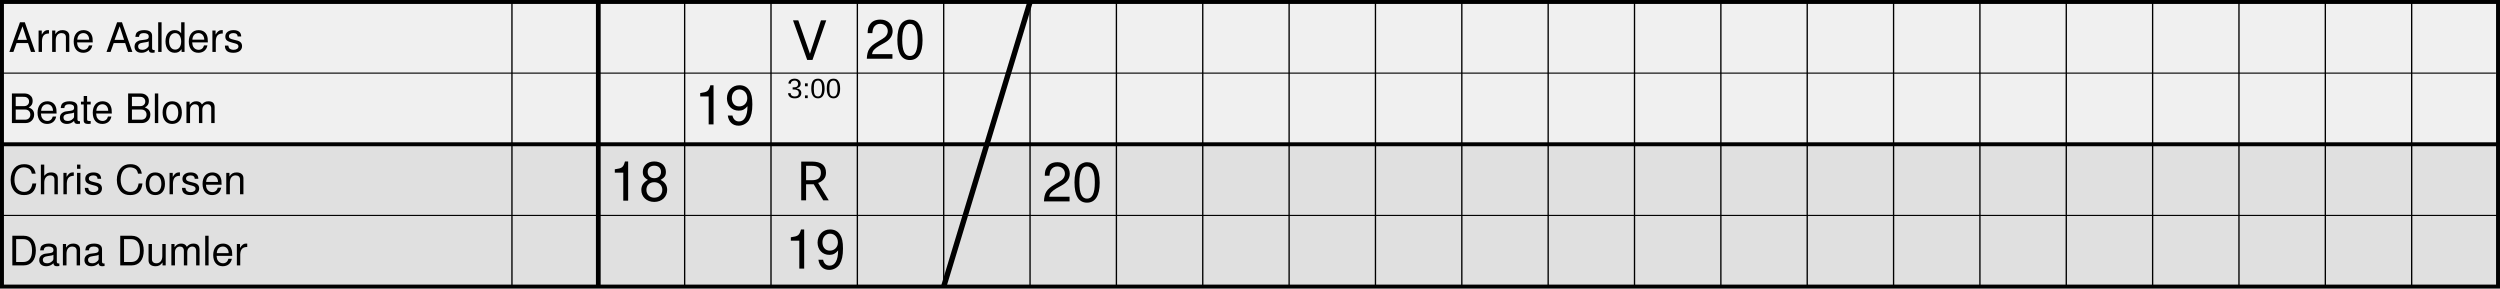
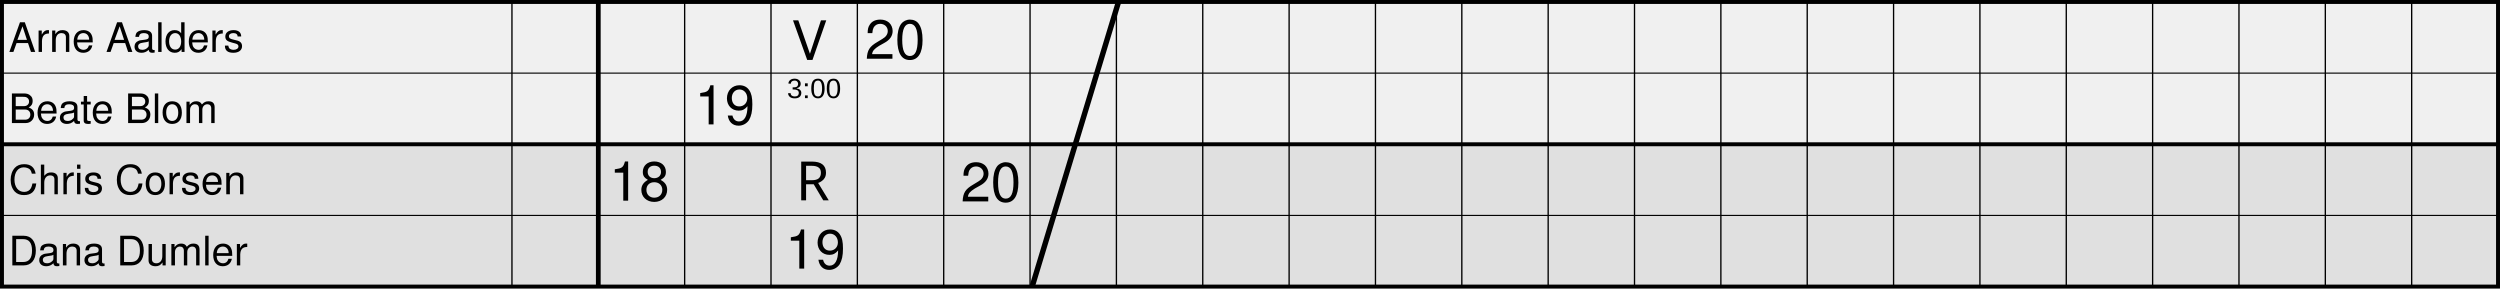
<svg xmlns="http://www.w3.org/2000/svg" height="21.291" width="184.462" viewBox="0 0 184.462 21.291" version="1.1" id="svg100">
  <defs id="defs682">
    </defs>
  <style id="style2">
	text {
		font-family: Helvetica;
		font-size: 4px;
	}
	text.small-text, text.table_name {font-size: 3px;}
	.divider-line {stroke: #000; stroke-width: 0.2;}
	.box {stroke: #000; stroke-width: 0.5; fill: none;}
	.shade,.box.shaded,.table_longtext_background.shaded {fill: #e0e0e0;}
	.scoresheet_results_circle_team1,.scoresheet_results_circle_team2 {
		stroke: #000; stroke-width: 0.6; fill: none;
	}
	.dashed-line {
		stroke: #000; stroke-width: 0.4; stroke-dasharray: 0.4, 0.4;
	}
	.table {
		stroke: #000; stroke-width: 0.35; fill: none;
	}
	.table_line {
		stroke: #000; stroke-width: 0.1;
	}
	.table_20all_dash {
		stroke: #000; stroke-width: 0.4;
	}
	.editmode-sign {
		stroke: #202020; stroke-width: 0.3; fill: none;
	}
	.table_thick-line {
		stroke: #000; stroke-width: 0.35;
	}
	.table_game_result {
		stroke: #000; stroke-width: 0.4; fill: none;
	}
	.table_longtext_background {
		fill: #fff;
		opacity: 0.75;
	}
</style>
  <text style="font-size:4px;font-family:Helvetica" id="text4" y="-43.855" x="0.145" class="scoresheet_tournament_name" />
  <text style="font-weight:bold;font-size:4px;font-family:Helvetica" id="text6" x="-10.855" y="-43.855" font-weight="bold" class="scoresheet_event_name" />
  <text style="font-size:4px;font-family:Helvetica" id="text10" y="-24.855" x="14.145" class="scoresheet_match_name" />
  <text style="font-size:3px;font-family:Helvetica" id="text30" y="-18.355" x="63.145" class="scoresheet_results_team1_name small-text" />
  <text style="font-size:4px;font-family:Helvetica;text-anchor:middle" id="text48" y="-31.855" x="128.145" class="scoresheet_results_team1_score1" />
  <text style="font-size:4px;font-family:Helvetica;text-anchor:middle" id="text50" y="-24.855" x="128.145" class="scoresheet_results_team1_score2" />
  <text style="font-size:4px;font-family:Helvetica;text-anchor:middle" id="text52" y="-17.855" x="128.145" class="scoresheet_results_team1_score3" />
  <text style="font-size:4px;font-family:Helvetica;text-anchor:middle" id="text54" y="-31.855" x="139.145" class="scoresheet_results_team2_score1" />
  <text style="font-size:4px;font-family:Helvetica;text-anchor:middle" id="text56" y="-24.855" x="139.145" class="scoresheet_results_team2_score2" />
  <text style="font-size:4px;font-family:Helvetica;text-anchor:middle" id="text58" y="-17.855" x="139.145" class="scoresheet_results_team2_score3" />
  <text style="font-size:3px;font-family:Helvetica" id="text74" y="-18.355" x="147.145" class="scoresheet_results_team2_name small-text" />
  <text style="font-size:3px;font-family:Helvetica" id="text88" y="-35.855" x="238.145" class="small-text scoresheet_umpire_name" />
  <text style="font-size:3px;font-family:Helvetica" id="text94" y="-28.855" x="238.145" class="small-text scoresheet_service_judge_name" />
  <text style="font-size:4px;font-family:Helvetica" id="text106" y="-14.855" x="238.145" class="scoresheet_end_value" />
  <text style="font-size:4px;font-family:Helvetica" id="text112" y="-7.855" x="238.145" class="scoresheet_duration_value" />
  <rect class="shade" x="0.145" y="10.645" width="184.171" height="10.5" id="rect120" style="fill:#e0e0e0;stroke-width:0.831" />
  <rect class="table" x="0.145" y="0.145" width="184.171" height="21" id="rect122" style="fill:none;stroke:#000000;stroke-width:0.291" />
  <line class="table_line" x1="0.145" x2="184.16" y1="5.395" y2="5.395" id="line124" style="stroke:#000000;stroke-width:0.083" />
  <line class="table_thick-line" x1="0.145" x2="184.317" y1="10.645" y2="10.645" id="line126" style="stroke:#000000;stroke-width:0.291" />
  <line class="table_line" x1="0.145" x2="184.302" y1="15.895" y2="15.895" id="line128" style="stroke:#000000;stroke-width:0.083" />
  <line class="table_line" x1="37.774" x2="37.774" y1="0.145" y2="21.145" id="line130" style="stroke:#000000;stroke-width:0.1" />
  <line class="table_thick-line" x1="44.145" x2="44.145" y1="0.145" y2="21.145" id="line132" style="stroke:#000000;stroke-width:0.35" />
  <text class="table_name" x="0.645" y="3.833" id="text134" style="font-size:3px;font-family:Helvetica">Arne Aalders</text>
  <text class="table_name" x="0.645" y="9.083" id="text136" style="font-size:3px;font-family:Helvetica">Beate Blom</text>
  <text class="table_name" x="0.645" y="14.333" id="text138" style="font-size:3px;font-family:Helvetica">Chris Corsen</text>
  <text class="table_name" x="0.645" y="19.583" id="text140" style="font-size:3px;font-family:Helvetica">Dana Dumler</text>
  <line class="table_line" x1="50.517" x2="50.517" y1="0.145" y2="21.145" id="line142" style="stroke:#000000;stroke-width:0.1" />
  <line class="table_line" x1="56.888" x2="56.888" y1="0.145" y2="21.145" id="line144" style="stroke:#000000;stroke-width:0.1" />
  <line class="table_line" x1="63.26" x2="63.26" y1="0.145" y2="21.145" id="line146" style="stroke:#000000;stroke-width:0.1" />
  <line class="table_line" x1="69.631" x2="69.631" y1="0.145" y2="21.145" id="line148" style="stroke:#000000;stroke-width:0.1" />
  <line class="table_line" x1="76.002" x2="76.002" y1="0.145" y2="21.145" id="line150" style="stroke:#000000;stroke-width:0.1" />
  <line class="table_line" x1="82.374" x2="82.374" y1="0.145" y2="21.145" id="line152" style="stroke:#000000;stroke-width:0.1" />
  <line class="table_line" x1="88.745" x2="88.745" y1="0.145" y2="21.145" id="line154" style="stroke:#000000;stroke-width:0.1" />
  <line class="table_line" x1="95.117" x2="95.117" y1="0.145" y2="21.145" id="line156" style="stroke:#000000;stroke-width:0.1" />
  <line class="table_line" x1="101.488" x2="101.488" y1="0.145" y2="21.145" id="line158" style="stroke:#000000;stroke-width:0.1" />
  <line class="table_line" x1="107.86" x2="107.86" y1="0.145" y2="21.145" id="line160" style="stroke:#000000;stroke-width:0.1" />
  <line class="table_line" x1="114.231" x2="114.231" y1="0.145" y2="21.145" id="line162" style="stroke:#000000;stroke-width:0.1" />
  <line class="table_line" x1="120.602" x2="120.602" y1="0.145" y2="21.145" id="line164" style="stroke:#000000;stroke-width:0.1" />
  <line class="table_line" x1="126.974" x2="126.974" y1="0.145" y2="21.145" id="line166" style="stroke:#000000;stroke-width:0.1" />
  <line class="table_line" x1="133.345" x2="133.345" y1="0.145" y2="21.145" id="line168" style="stroke:#000000;stroke-width:0.1" />
  <line class="table_line" x1="139.717" x2="139.717" y1="0.145" y2="21.145" id="line170" style="stroke:#000000;stroke-width:0.1" />
  <line class="table_line" x1="146.088" x2="146.088" y1="0.145" y2="21.145" id="line172" style="stroke:#000000;stroke-width:0.1" />
  <line class="table_line" x1="152.46" x2="152.46" y1="0.145" y2="21.145" id="line174" style="stroke:#000000;stroke-width:0.1" />
  <line class="table_line" x1="158.831" x2="158.831" y1="0.145" y2="21.145" id="line176" style="stroke:#000000;stroke-width:0.1" />
  <line class="table_line" x1="165.202" x2="165.202" y1="0.145" y2="21.145" id="line178" style="stroke:#000000;stroke-width:0.1" />
  <line class="table_line" x1="171.574" x2="171.574" y1="0.145" y2="21.145" id="line180" style="stroke:#000000;stroke-width:0.1" />
  <line class="table_line" x1="177.945" x2="177.945" y1="0.145" y2="21.145" id="line182" style="stroke:#000000;stroke-width:0.1" />
  <line class="table_line" x1="184.317" x2="184.317" y1="0.145" y2="21.145" id="line184" style="stroke:#000000;stroke-width:0.1" />
  <text x="47.181" y="14.803" id="text666" style="font-size:4px;font-family:Helvetica;text-anchor:middle">18</text>
  <text x="53.481" y="9.18" id="text664-3" style="font-size:4px;font-family:Helvetica;text-anchor:middle">19</text>
  <text x="60.17" y="19.822" id="text666-3" style="font-size:4px;font-family:Helvetica;text-anchor:middle">19</text>
  <text x="59.719" y="4.424" id="text666-3-6" style="font-size:4px;font-family:Helvetica;text-anchor:middle">V</text>
  <text xml:space="preserve" style="font-style:normal;font-variant:normal;font-weight:normal;font-stretch:normal;font-size:2.061px;line-height:38.634px;font-family:Arial;-inkscape-font-specification:Arial;letter-spacing:0px;word-spacing:0px;fill:#000000;fill-opacity:1;stroke:none;stroke-width:1.545px;stroke-linecap:butt;stroke-linejoin:miter;stroke-opacity:1" x="58.063" y="7.24" id="text1192">
    <tspan id="tspan1190" x="58.063" y="7.24" style="stroke-width:1.545px">3:00</tspan>
  </text>
  <text x="66.041" y="4.337" id="text666-3-3" style="font-size:4px;font-family:Helvetica;text-anchor:middle">20</text>
-   <text x="79.11" y="14.861" id="text666-3-3-6" style="font-size:4px;font-family:Helvetica;text-anchor:middle">20</text>
-   <path style="fill:none;fill-rule:evenodd;stroke:#000000;stroke-width:0.4;stroke-linecap:butt;stroke-linejoin:miter;stroke-opacity:1;stroke-miterlimit:4;stroke-dasharray:none" d="M 76.002,0.145 69.631,21.145" id="path934" />
+   <text x="73.11" y="14.861" id="text666-3-3-6" style="font-size:4px;font-family:Helvetica;text-anchor:middle">20</text>
+   <path style="fill:none;fill-rule:evenodd;stroke:#000000;stroke-width:0.4;stroke-linecap:butt;stroke-linejoin:miter;stroke-miterlimit:4;stroke-dasharray:none;stroke-opacity:1" d="M 76.002,0.145 69.631,21.145" id="path934" transform="translate(6.526189)" />
  <text x="59.972" y="14.781" id="text666-3-6-3" style="font-size:4px;font-family:Helvetica;text-anchor:middle">
    <tspan style="font-style:normal;font-variant:normal;font-weight:normal;font-stretch:normal;font-family:sans-serif;-inkscape-font-specification:sans-serif" id="tspan879">R</tspan>
  </text>
</svg>
